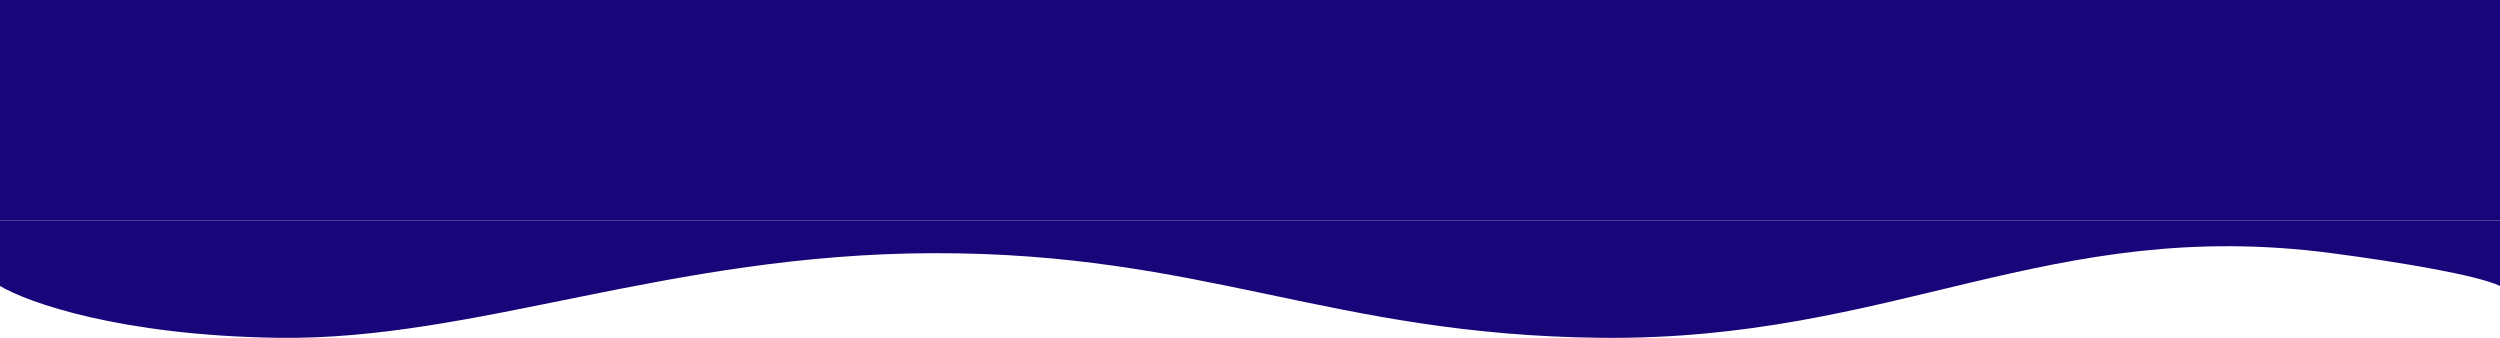
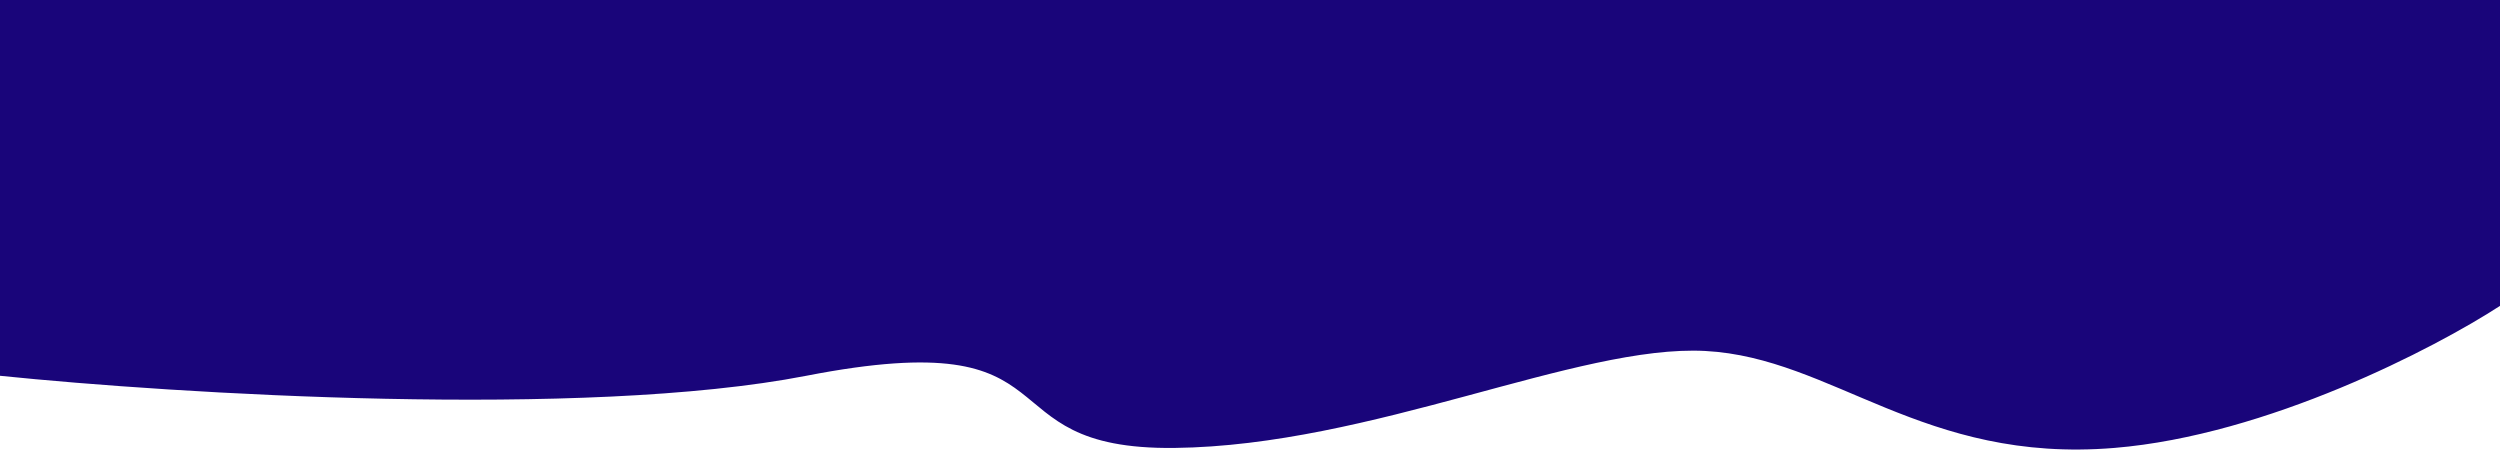
- <svg xmlns="http://www.w3.org/2000/svg" width="3448" height="466" viewBox="0 0 3448 466" fill="none">
-   <path d="M384 465.913C166.4 462.901 37.333 416.963 0 394.37V304H3448V394.37C3416 379.308 3310.42 361.632 3216 349.185C2825.63 297.726 2613.29 470.123 2208 465.913C1835.98 462.049 1660.1 348.407 1288 349.185C921.926 349.951 656 469.678 384 465.913Z" fill="#19057A" />
-   <rect width="3448" height="304" fill="#19057A" />
+ <svg xmlns="http://www.w3.org/2000/svg" width="3448" height="620" viewBox="0 0 3448 620" fill="none">
+   <path d="M3448 0H0V386H3448V0Z" fill="#19057A" />
+   <path d="M0 518.275V369H3448V421.868C3358.67 479.92 3127.2 600.377 2916 617.792C2652 639.562 2528 493.396 2352 484.066C2176 474.737 1892 614.682 1620 617.792C1348 620.902 1496 443.638 1112 518.275C804.8 577.985 242.667 543.155 0 518.275Z" fill="#19057A" />
</svg>
